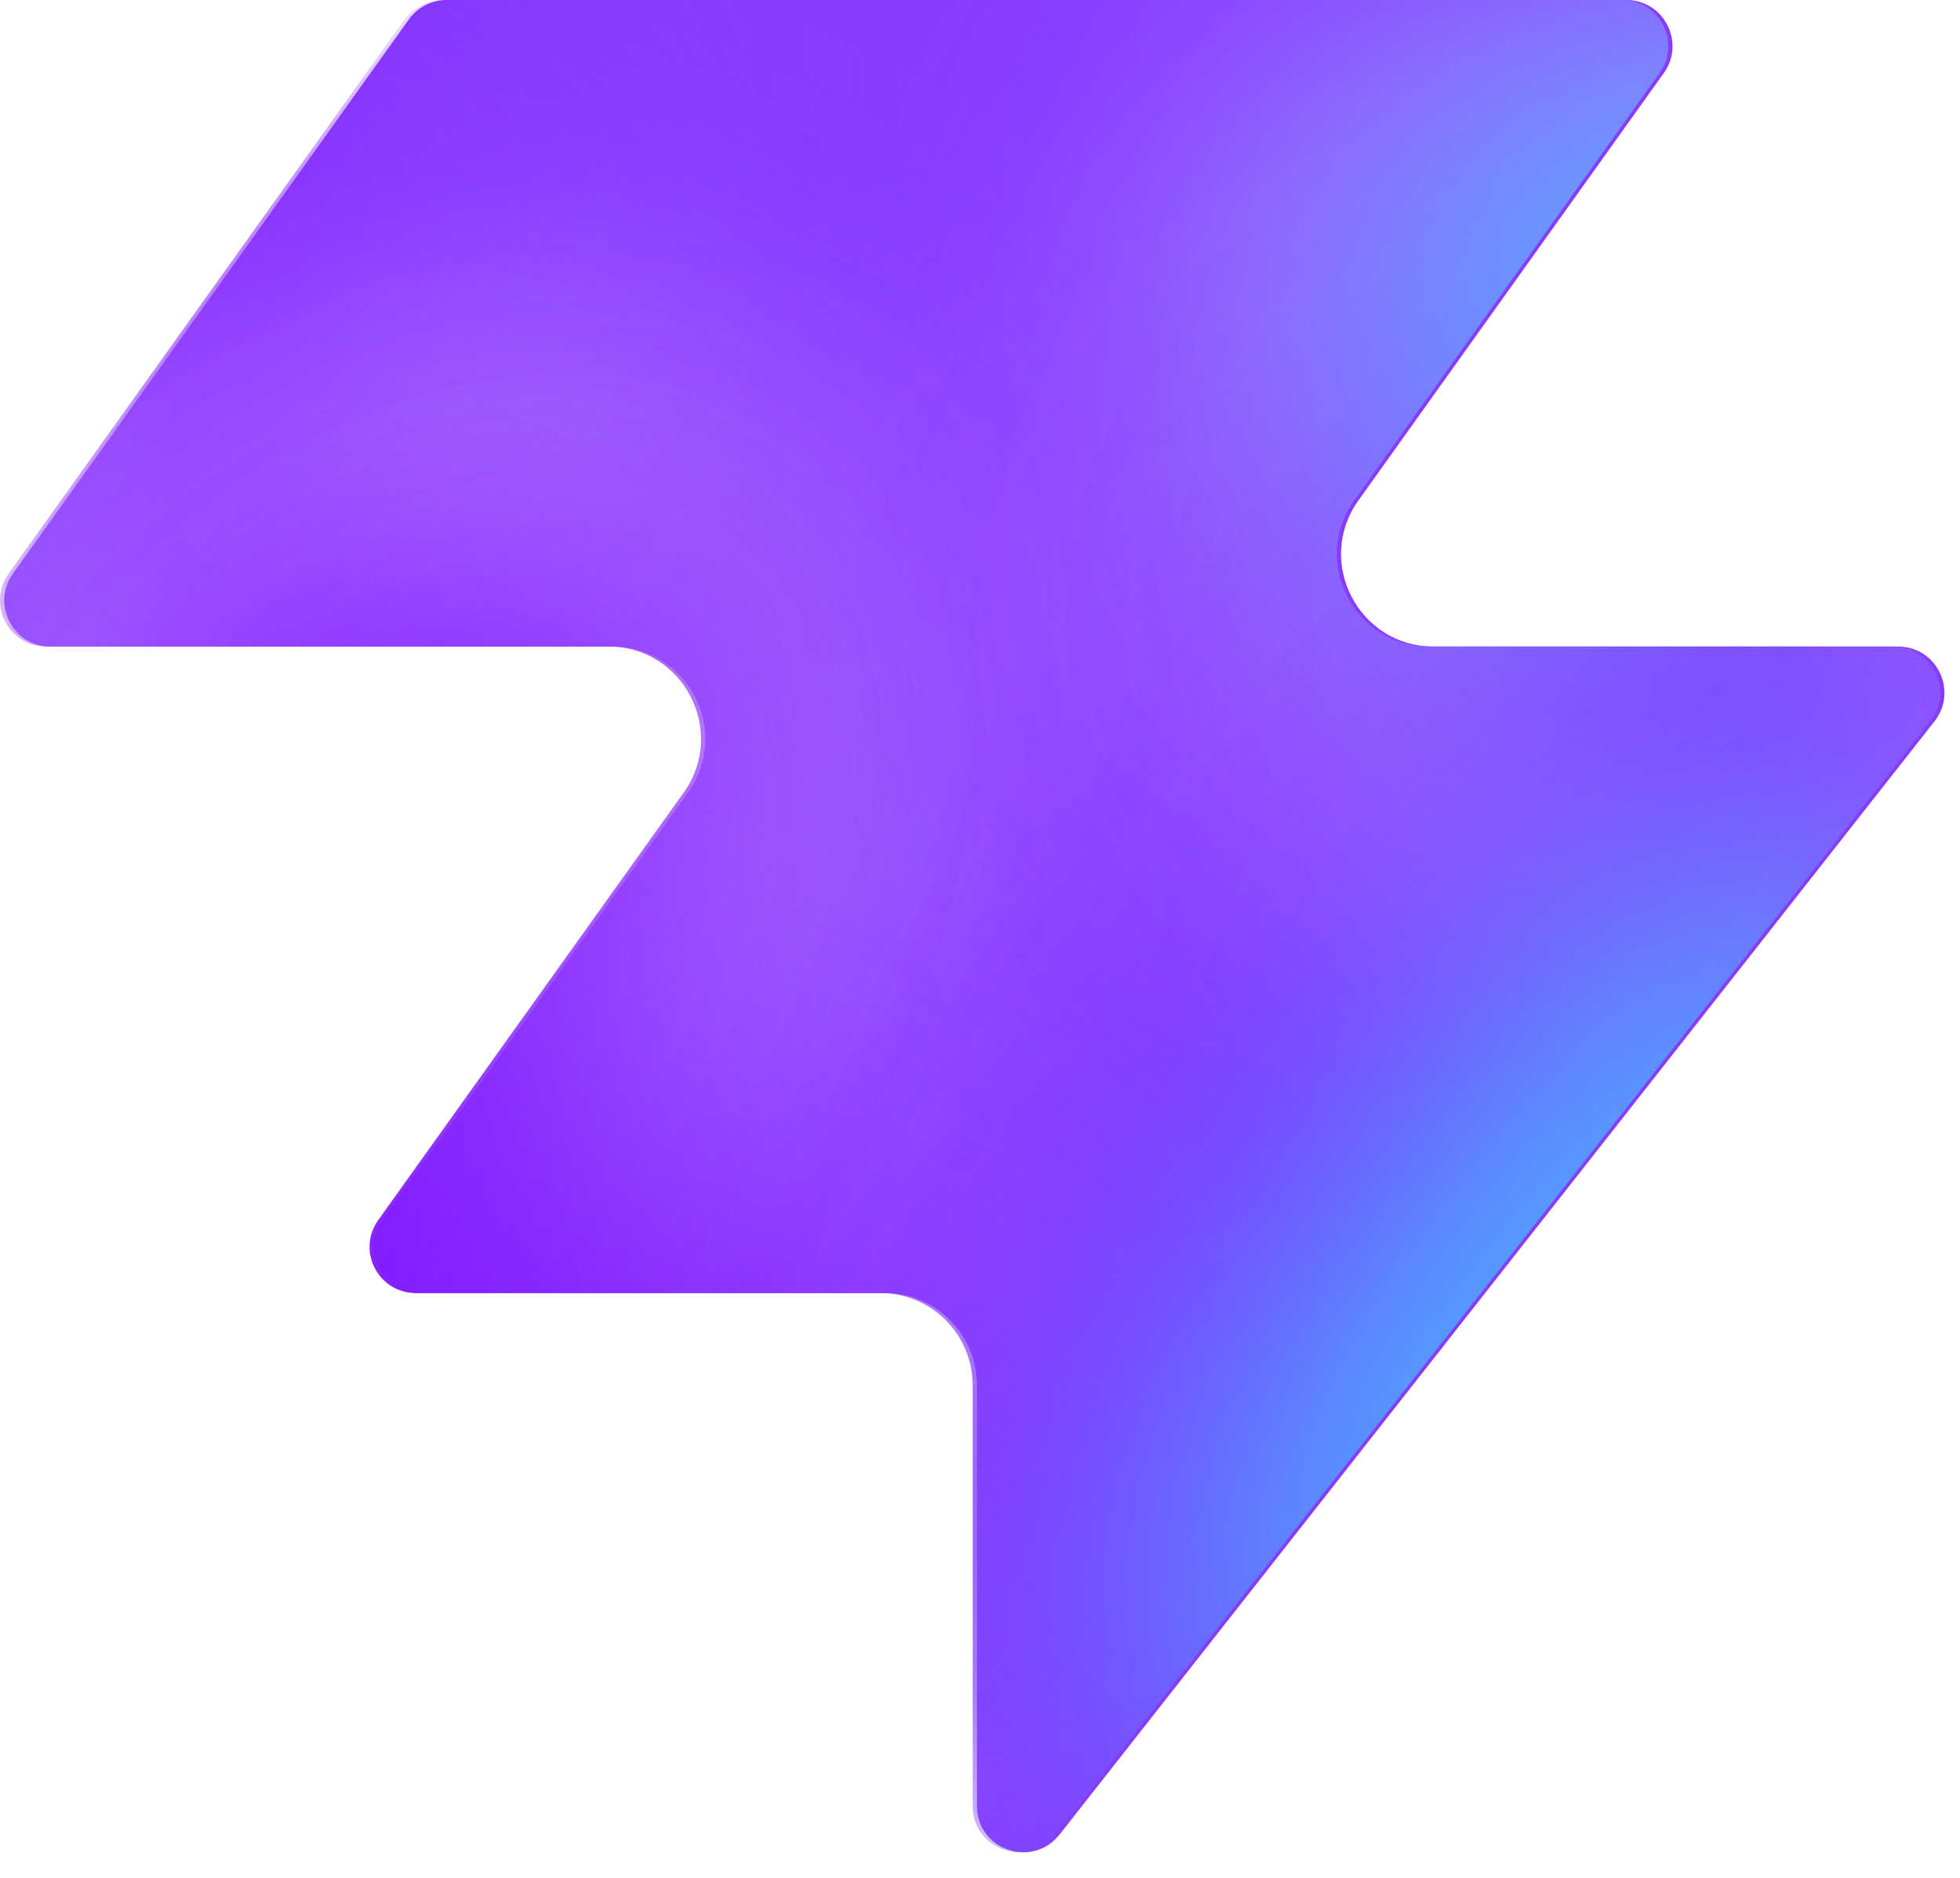
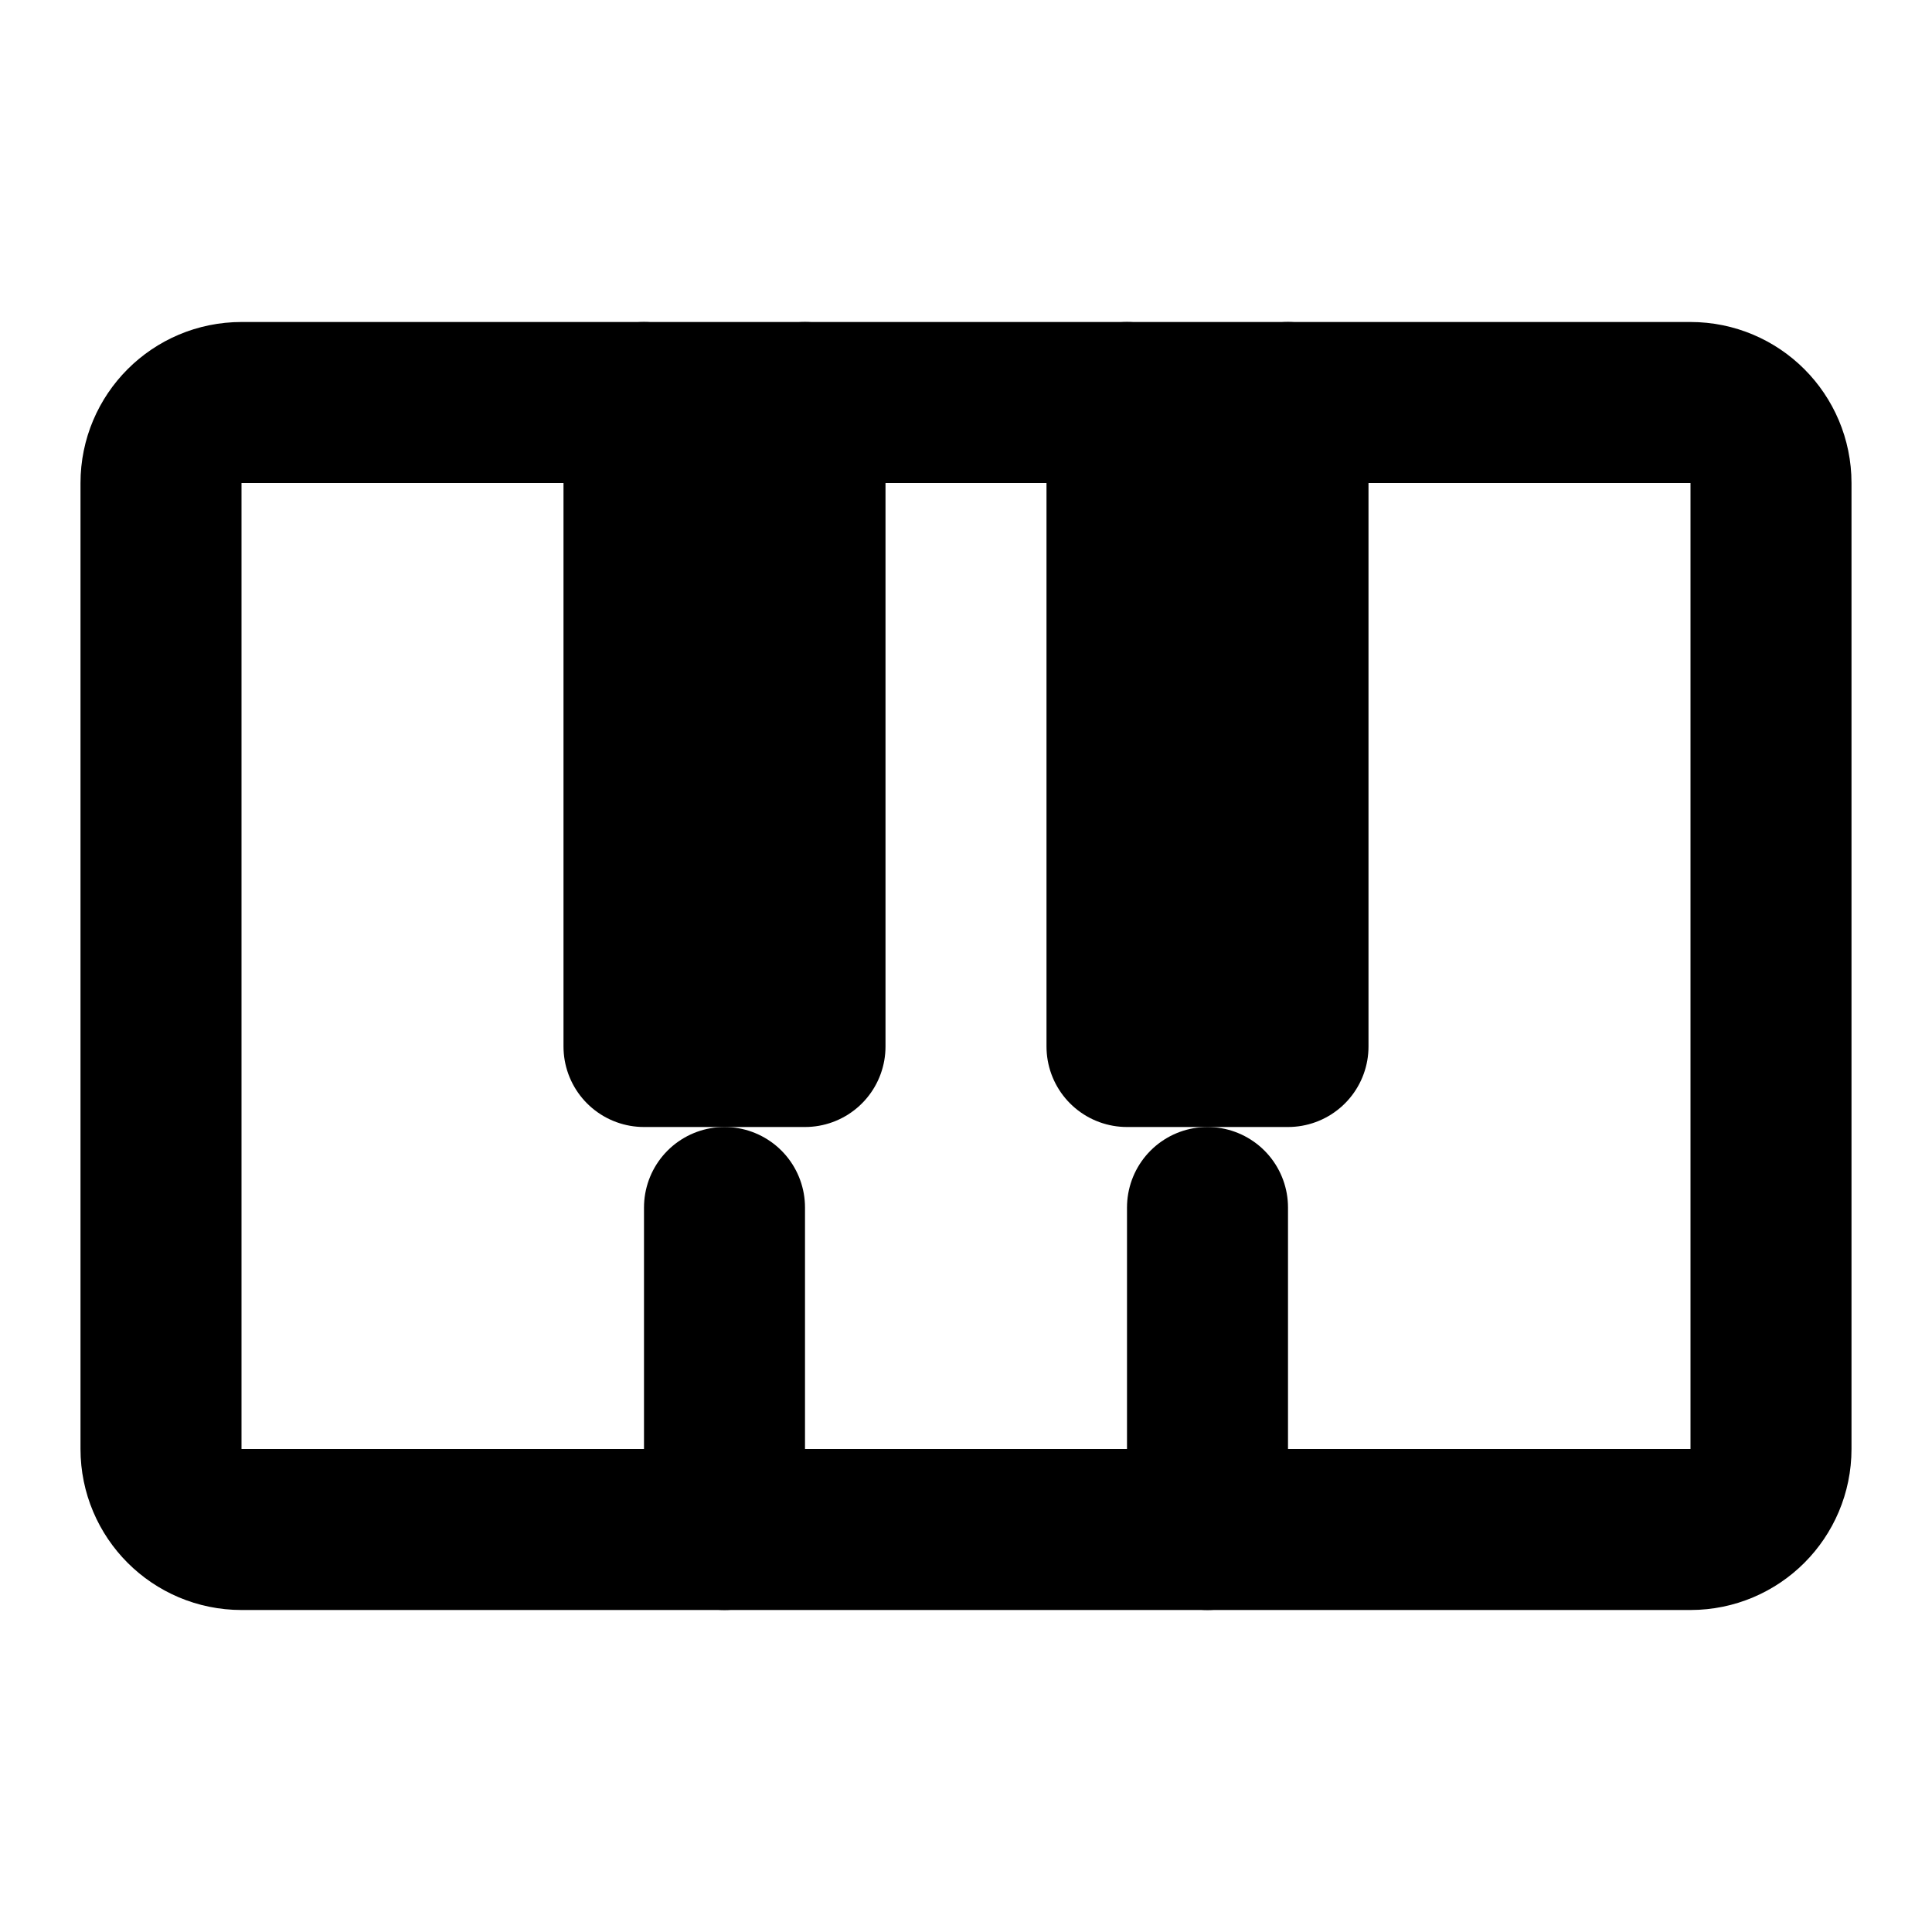
- <svg xmlns="http://www.w3.org/2000/svg" width="48" height="46" fill="none" viewBox="0 0 48 46">
-   <path fill="#863bff" d="M25.946 44.938c-.664.845-2.021.375-2.021-.698V33.937a2.26 2.26 0 0 0-2.262-2.262H10.287c-.92 0-1.456-1.04-.92-1.788l7.48-10.471c1.07-1.497 0-3.578-1.842-3.578H1.237c-.92 0-1.456-1.04-.92-1.788L10.013.474c.214-.297.556-.474.92-.474h28.894c.92 0 1.456 1.04.92 1.788l-7.48 10.471c-1.07 1.498 0 3.579 1.842 3.579h11.377c.943 0 1.473 1.088.89 1.83L25.947 44.94z" style="fill:#863bff;fill:color(display-p3 .525 .23 1);fill-opacity:1" />
-   <mask id="a" width="48" height="46" x="0" y="0" maskUnits="userSpaceOnUse" style="mask-type:alpha">
-     <path fill="#000" d="M25.842 44.938c-.664.844-2.021.375-2.021-.698V33.937a2.26 2.26 0 0 0-2.262-2.262H10.183c-.92 0-1.456-1.04-.92-1.788l7.48-10.471c1.07-1.498 0-3.579-1.842-3.579H1.133c-.92 0-1.456-1.04-.92-1.787L9.91.473c.214-.297.556-.474.92-.474h28.894c.92 0 1.456 1.04.92 1.788l-7.48 10.471c-1.07 1.498 0 3.578 1.842 3.578h11.377c.943 0 1.473 1.088.89 1.832L25.843 44.94z" style="fill:#000;fill-opacity:1" />
-   </mask>
-   <g mask="url(#a)">
-     <g filter="url(#b)">
-       <ellipse cx="5.508" cy="14.704" fill="#ede6ff" rx="5.508" ry="14.704" style="fill:#ede6ff;fill:color(display-p3 .927 .903 1);fill-opacity:1" transform="matrix(.00324 1 1 -.00324 -4.47 31.516)" />
-     </g>
-     <g filter="url(#c)">
-       <ellipse cx="10.399" cy="29.851" fill="#ede6ff" rx="10.399" ry="29.851" style="fill:#ede6ff;fill:color(display-p3 .927 .903 1);fill-opacity:1" transform="matrix(.00324 1 1 -.00324 -39.328 7.883)" />
-     </g>
-     <g filter="url(#d)">
-       <ellipse cx="5.508" cy="30.487" fill="#7e14ff" rx="5.508" ry="30.487" style="fill:#7e14ff;fill:color(display-p3 .492 .077 1);fill-opacity:1" transform="rotate(89.814 -25.913 -14.639)scale(1 -1)" />
-     </g>
-     <g filter="url(#e)">
-       <ellipse cx="5.508" cy="30.599" fill="#7e14ff" rx="5.508" ry="30.599" style="fill:#7e14ff;fill:color(display-p3 .492 .077 1);fill-opacity:1" transform="rotate(89.814 -32.644 -3.334)scale(1 -1)" />
-     </g>
-     <g filter="url(#f)">
-       <ellipse cx="5.508" cy="30.599" fill="#7e14ff" rx="5.508" ry="30.599" style="fill:#7e14ff;fill:color(display-p3 .492 .077 1);fill-opacity:1" transform="matrix(.00324 1 1 -.00324 -34.34 30.47)" />
-     </g>
-     <g filter="url(#g)">
-       <ellipse cx="14.072" cy="22.078" fill="#ede6ff" rx="14.072" ry="22.078" style="fill:#ede6ff;fill:color(display-p3 .927 .903 1);fill-opacity:1" transform="rotate(93.35 24.506 48.493)scale(-1 1)" />
-     </g>
-     <g filter="url(#h)">
-       <ellipse cx="3.47" cy="21.501" fill="#7e14ff" rx="3.47" ry="21.501" style="fill:#7e14ff;fill:color(display-p3 .492 .077 1);fill-opacity:1" transform="rotate(89.009 28.708 47.59)scale(-1 1)" />
-     </g>
-     <g filter="url(#i)">
-       <ellipse cx="3.47" cy="21.501" fill="#7e14ff" rx="3.47" ry="21.501" style="fill:#7e14ff;fill:color(display-p3 .492 .077 1);fill-opacity:1" transform="rotate(89.009 28.708 47.59)scale(-1 1)" />
-     </g>
-     <g filter="url(#j)">
-       <ellipse cx=".387" cy="8.972" fill="#7e14ff" rx="4.407" ry="29.108" style="fill:#7e14ff;fill:color(display-p3 .492 .077 1);fill-opacity:1" transform="rotate(39.51 .387 8.972)" />
-     </g>
-     <g filter="url(#k)">
-       <ellipse cx="47.523" cy="-6.092" fill="#7e14ff" rx="4.407" ry="29.108" style="fill:#7e14ff;fill:color(display-p3 .492 .077 1);fill-opacity:1" transform="rotate(37.892 47.523 -6.092)" />
-     </g>
-     <g filter="url(#l)">
-       <ellipse cx="41.412" cy="6.333" fill="#47bfff" rx="5.971" ry="9.665" style="fill:#47bfff;fill:color(display-p3 .28 .748 1);fill-opacity:1" transform="rotate(37.892 41.412 6.333)" />
-     </g>
-     <g filter="url(#m)">
-       <ellipse cx="-1.879" cy="38.332" fill="#7e14ff" rx="4.407" ry="29.108" style="fill:#7e14ff;fill:color(display-p3 .492 .077 1);fill-opacity:1" transform="rotate(37.892 -1.88 38.332)" />
-     </g>
-     <g filter="url(#n)">
-       <ellipse cx="-1.879" cy="38.332" fill="#7e14ff" rx="4.407" ry="29.108" style="fill:#7e14ff;fill:color(display-p3 .492 .077 1);fill-opacity:1" transform="rotate(37.892 -1.88 38.332)" />
-     </g>
-     <g filter="url(#o)">
-       <ellipse cx="35.651" cy="29.907" fill="#7e14ff" rx="4.407" ry="29.108" style="fill:#7e14ff;fill:color(display-p3 .492 .077 1);fill-opacity:1" transform="rotate(37.892 35.651 29.907)" />
-     </g>
-     <g filter="url(#p)">
-       <ellipse cx="38.418" cy="32.4" fill="#47bfff" rx="5.971" ry="15.297" style="fill:#47bfff;fill:color(display-p3 .28 .748 1);fill-opacity:1" transform="rotate(37.892 38.418 32.4)" />
-     </g>
-   </g>
-   <defs>
-     <filter id="b" width="60.045" height="41.654" x="-19.77" y="16.149" color-interpolation-filters="sRGB" filterUnits="userSpaceOnUse">
-       <feFlood flood-opacity="0" result="BackgroundImageFix" />
-       <feBlend in="SourceGraphic" in2="BackgroundImageFix" result="shape" />
-       <feGaussianBlur result="effect1_foregroundBlur_2002_17158" stdDeviation="7.659" />
-     </filter>
-     <filter id="c" width="90.34" height="51.437" x="-54.613" y="-7.533" color-interpolation-filters="sRGB" filterUnits="userSpaceOnUse">
-       <feFlood flood-opacity="0" result="BackgroundImageFix" />
-       <feBlend in="SourceGraphic" in2="BackgroundImageFix" result="shape" />
-       <feGaussianBlur result="effect1_foregroundBlur_2002_17158" stdDeviation="7.659" />
-     </filter>
-     <filter id="d" width="79.355" height="29.4" x="-49.64" y="2.03" color-interpolation-filters="sRGB" filterUnits="userSpaceOnUse">
-       <feFlood flood-opacity="0" result="BackgroundImageFix" />
-       <feBlend in="SourceGraphic" in2="BackgroundImageFix" result="shape" />
-       <feGaussianBlur result="effect1_foregroundBlur_2002_17158" stdDeviation="4.596" />
-     </filter>
-     <filter id="e" width="79.579" height="29.4" x="-45.045" y="20.029" color-interpolation-filters="sRGB" filterUnits="userSpaceOnUse">
-       <feFlood flood-opacity="0" result="BackgroundImageFix" />
-       <feBlend in="SourceGraphic" in2="BackgroundImageFix" result="shape" />
-       <feGaussianBlur result="effect1_foregroundBlur_2002_17158" stdDeviation="4.596" />
-     </filter>
-     <filter id="f" width="79.579" height="29.4" x="-43.513" y="21.178" color-interpolation-filters="sRGB" filterUnits="userSpaceOnUse">
-       <feFlood flood-opacity="0" result="BackgroundImageFix" />
-       <feBlend in="SourceGraphic" in2="BackgroundImageFix" result="shape" />
-       <feGaussianBlur result="effect1_foregroundBlur_2002_17158" stdDeviation="4.596" />
-     </filter>
-     <filter id="g" width="74.749" height="58.852" x="15.756" y="-17.901" color-interpolation-filters="sRGB" filterUnits="userSpaceOnUse">
-       <feFlood flood-opacity="0" result="BackgroundImageFix" />
-       <feBlend in="SourceGraphic" in2="BackgroundImageFix" result="shape" />
-       <feGaussianBlur result="effect1_foregroundBlur_2002_17158" stdDeviation="7.659" />
-     </filter>
-     <filter id="h" width="61.377" height="25.362" x="23.548" y="2.284" color-interpolation-filters="sRGB" filterUnits="userSpaceOnUse">
-       <feFlood flood-opacity="0" result="BackgroundImageFix" />
-       <feBlend in="SourceGraphic" in2="BackgroundImageFix" result="shape" />
-       <feGaussianBlur result="effect1_foregroundBlur_2002_17158" stdDeviation="4.596" />
-     </filter>
-     <filter id="i" width="61.377" height="25.362" x="23.548" y="2.284" color-interpolation-filters="sRGB" filterUnits="userSpaceOnUse">
-       <feFlood flood-opacity="0" result="BackgroundImageFix" />
-       <feBlend in="SourceGraphic" in2="BackgroundImageFix" result="shape" />
-       <feGaussianBlur result="effect1_foregroundBlur_2002_17158" stdDeviation="4.596" />
-     </filter>
-     <filter id="j" width="56.045" height="63.649" x="-27.636" y="-22.853" color-interpolation-filters="sRGB" filterUnits="userSpaceOnUse">
-       <feFlood flood-opacity="0" result="BackgroundImageFix" />
-       <feBlend in="SourceGraphic" in2="BackgroundImageFix" result="shape" />
-       <feGaussianBlur result="effect1_foregroundBlur_2002_17158" stdDeviation="4.596" />
-     </filter>
-     <filter id="k" width="54.814" height="64.646" x="20.116" y="-38.415" color-interpolation-filters="sRGB" filterUnits="userSpaceOnUse">
-       <feFlood flood-opacity="0" result="BackgroundImageFix" />
-       <feBlend in="SourceGraphic" in2="BackgroundImageFix" result="shape" />
-       <feGaussianBlur result="effect1_foregroundBlur_2002_17158" stdDeviation="4.596" />
-     </filter>
-     <filter id="l" width="33.541" height="35.313" x="24.641" y="-11.323" color-interpolation-filters="sRGB" filterUnits="userSpaceOnUse">
-       <feFlood flood-opacity="0" result="BackgroundImageFix" />
-       <feBlend in="SourceGraphic" in2="BackgroundImageFix" result="shape" />
-       <feGaussianBlur result="effect1_foregroundBlur_2002_17158" stdDeviation="4.596" />
-     </filter>
-     <filter id="m" width="54.814" height="64.646" x="-29.286" y="6.009" color-interpolation-filters="sRGB" filterUnits="userSpaceOnUse">
-       <feFlood flood-opacity="0" result="BackgroundImageFix" />
-       <feBlend in="SourceGraphic" in2="BackgroundImageFix" result="shape" />
-       <feGaussianBlur result="effect1_foregroundBlur_2002_17158" stdDeviation="4.596" />
-     </filter>
-     <filter id="n" width="54.814" height="64.646" x="-29.286" y="6.009" color-interpolation-filters="sRGB" filterUnits="userSpaceOnUse">
-       <feFlood flood-opacity="0" result="BackgroundImageFix" />
-       <feBlend in="SourceGraphic" in2="BackgroundImageFix" result="shape" />
-       <feGaussianBlur result="effect1_foregroundBlur_2002_17158" stdDeviation="4.596" />
-     </filter>
-     <filter id="o" width="54.814" height="64.646" x="8.244" y="-2.416" color-interpolation-filters="sRGB" filterUnits="userSpaceOnUse">
-       <feFlood flood-opacity="0" result="BackgroundImageFix" />
-       <feBlend in="SourceGraphic" in2="BackgroundImageFix" result="shape" />
-       <feGaussianBlur result="effect1_foregroundBlur_2002_17158" stdDeviation="4.596" />
-     </filter>
-     <filter id="p" width="39.409" height="43.623" x="18.713" y="10.588" color-interpolation-filters="sRGB" filterUnits="userSpaceOnUse">
-       <feFlood flood-opacity="0" result="BackgroundImageFix" />
-       <feBlend in="SourceGraphic" in2="BackgroundImageFix" result="shape" />
-       <feGaussianBlur result="effect1_foregroundBlur_2002_17158" stdDeviation="4.596" />
-     </filter>
-   </defs>
+ <svg xmlns="http://www.w3.org/2000/svg" width="24" height="24" viewBox="0 0 24 24" fill="none" stroke="#000000" stroke-width="2" stroke-linecap="round" stroke-linejoin="round">
+   <path d="M3 5h18a1 1 0 0 1 1 1v12a1 1 0 0 1-1 1H3a1 1 0 0 1-1-1V6a1 1 0 0 1 1-1z" />
+   <path d="M8 5v8h2V5" />
+   <path d="M14 5v8h2V5" />
+   <path d="M9 19v-4" />
+   <path d="M15 19v-4" />
</svg>
